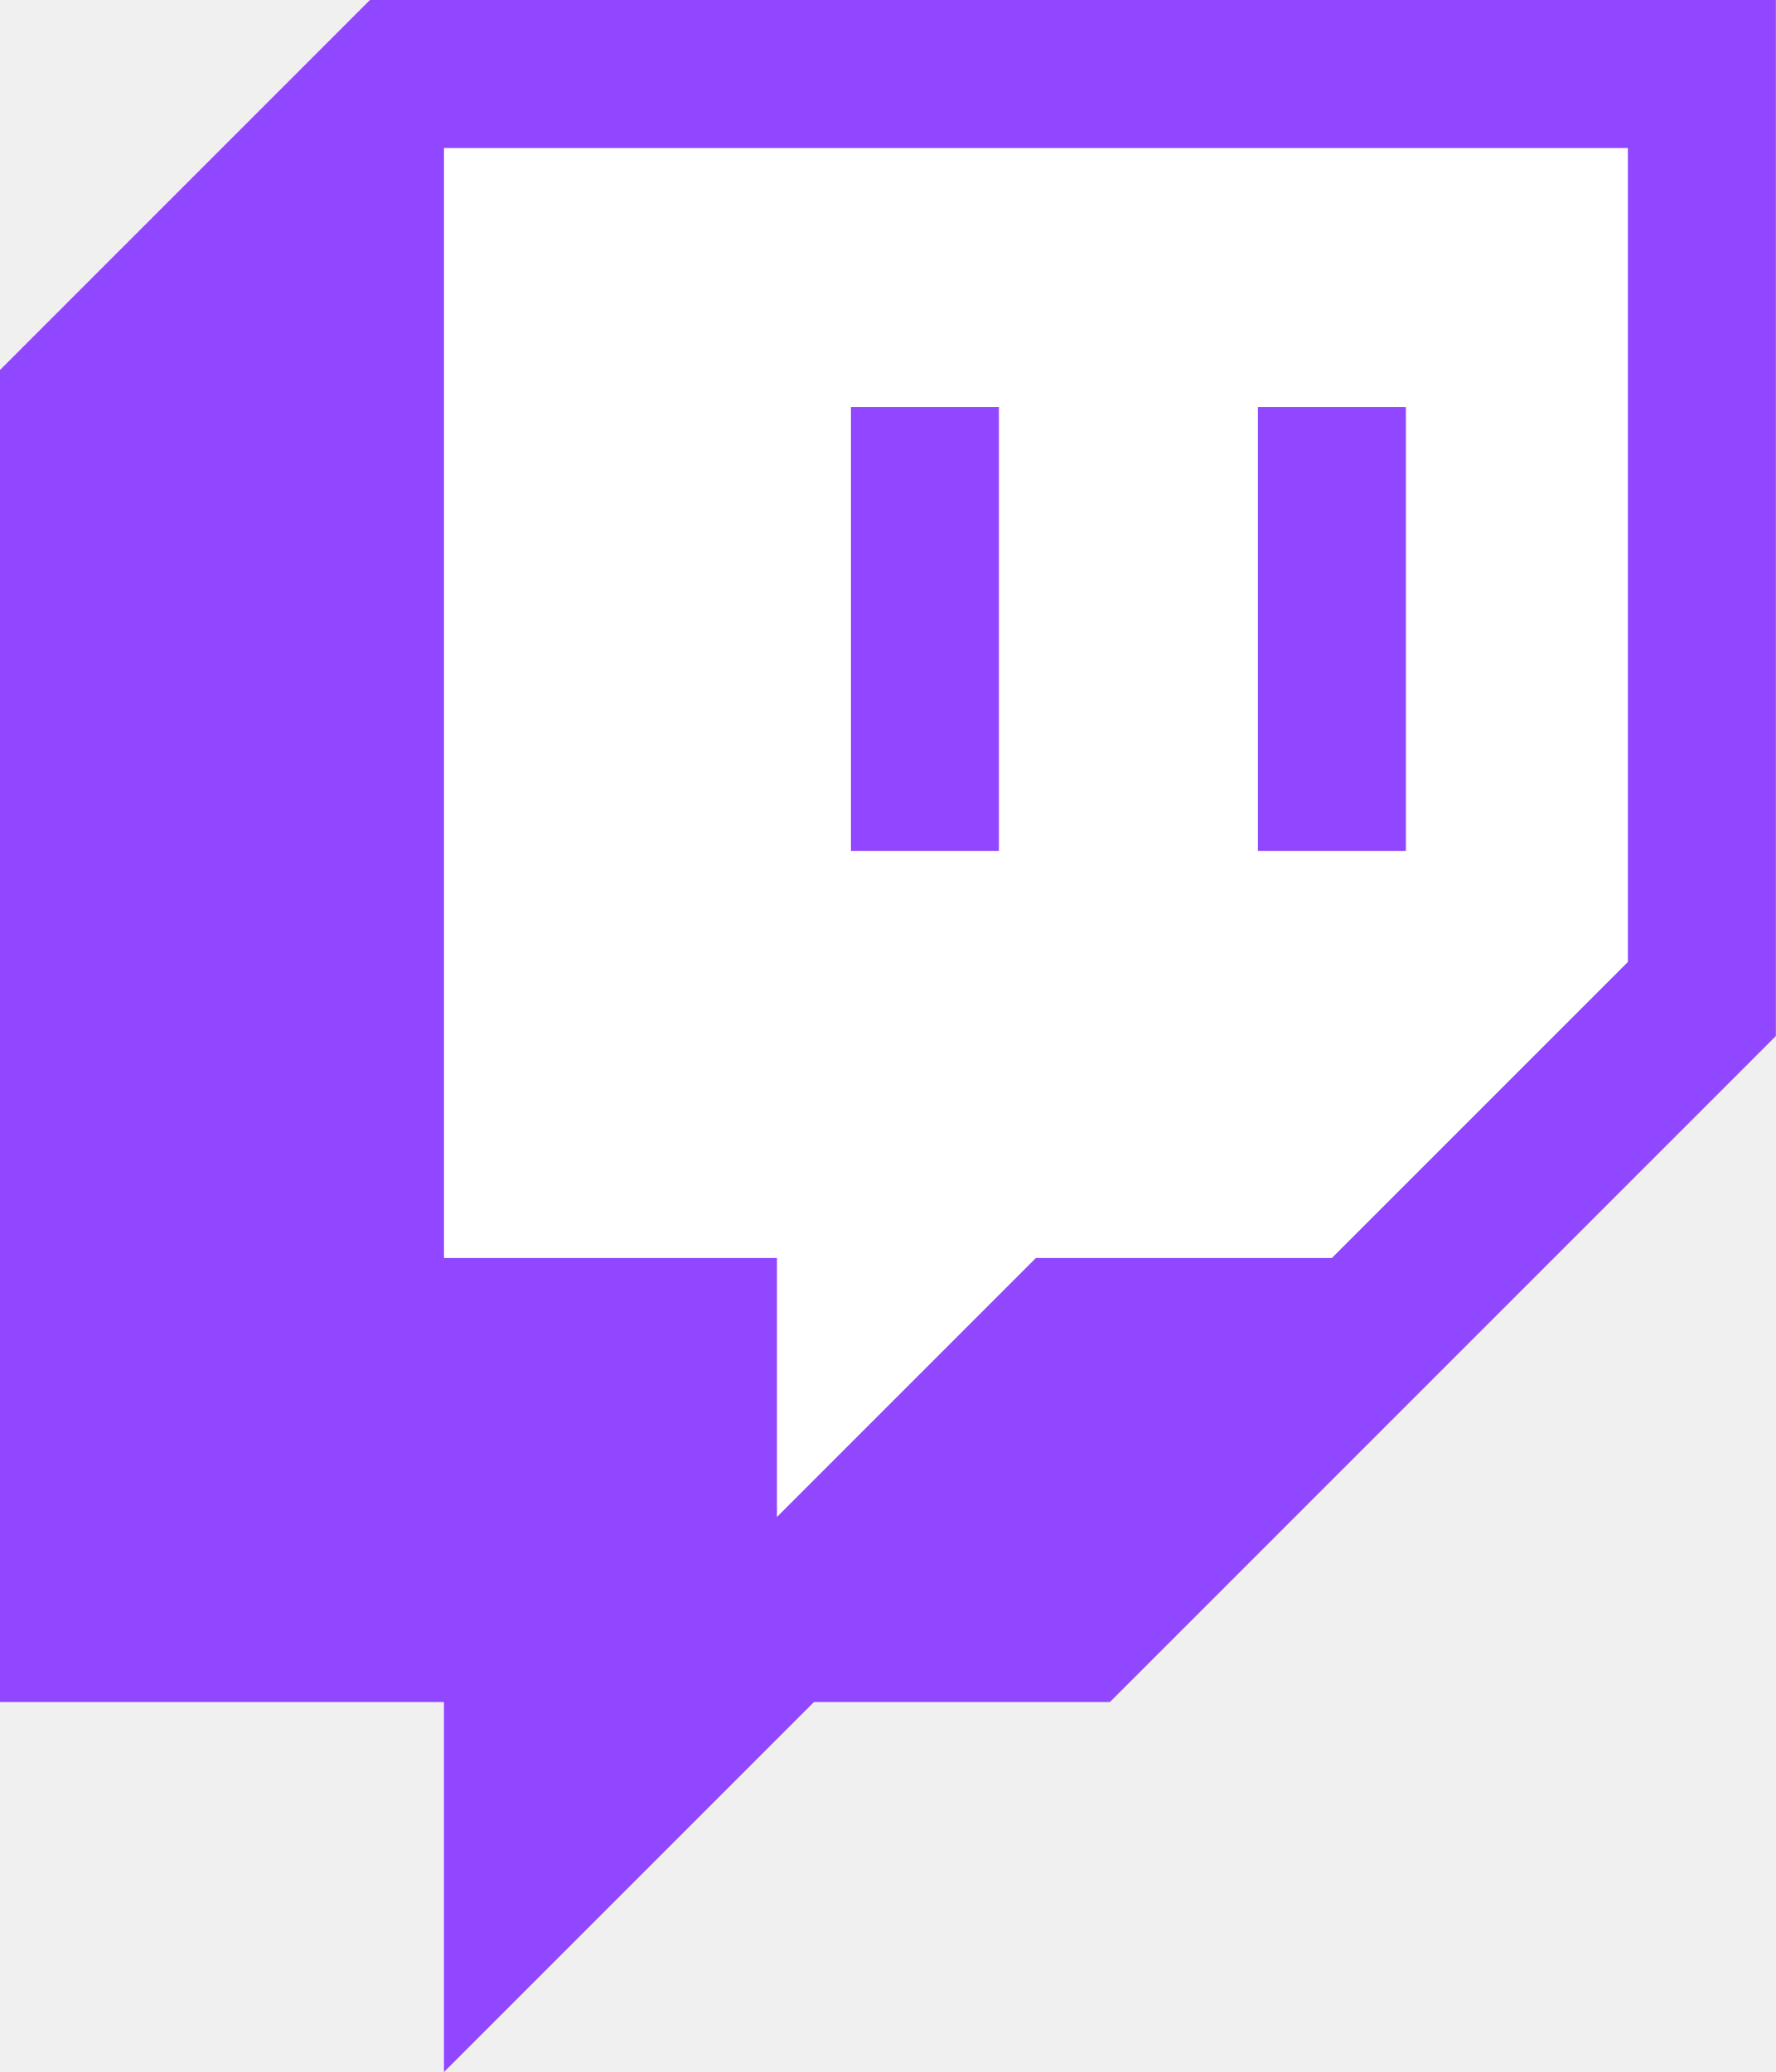
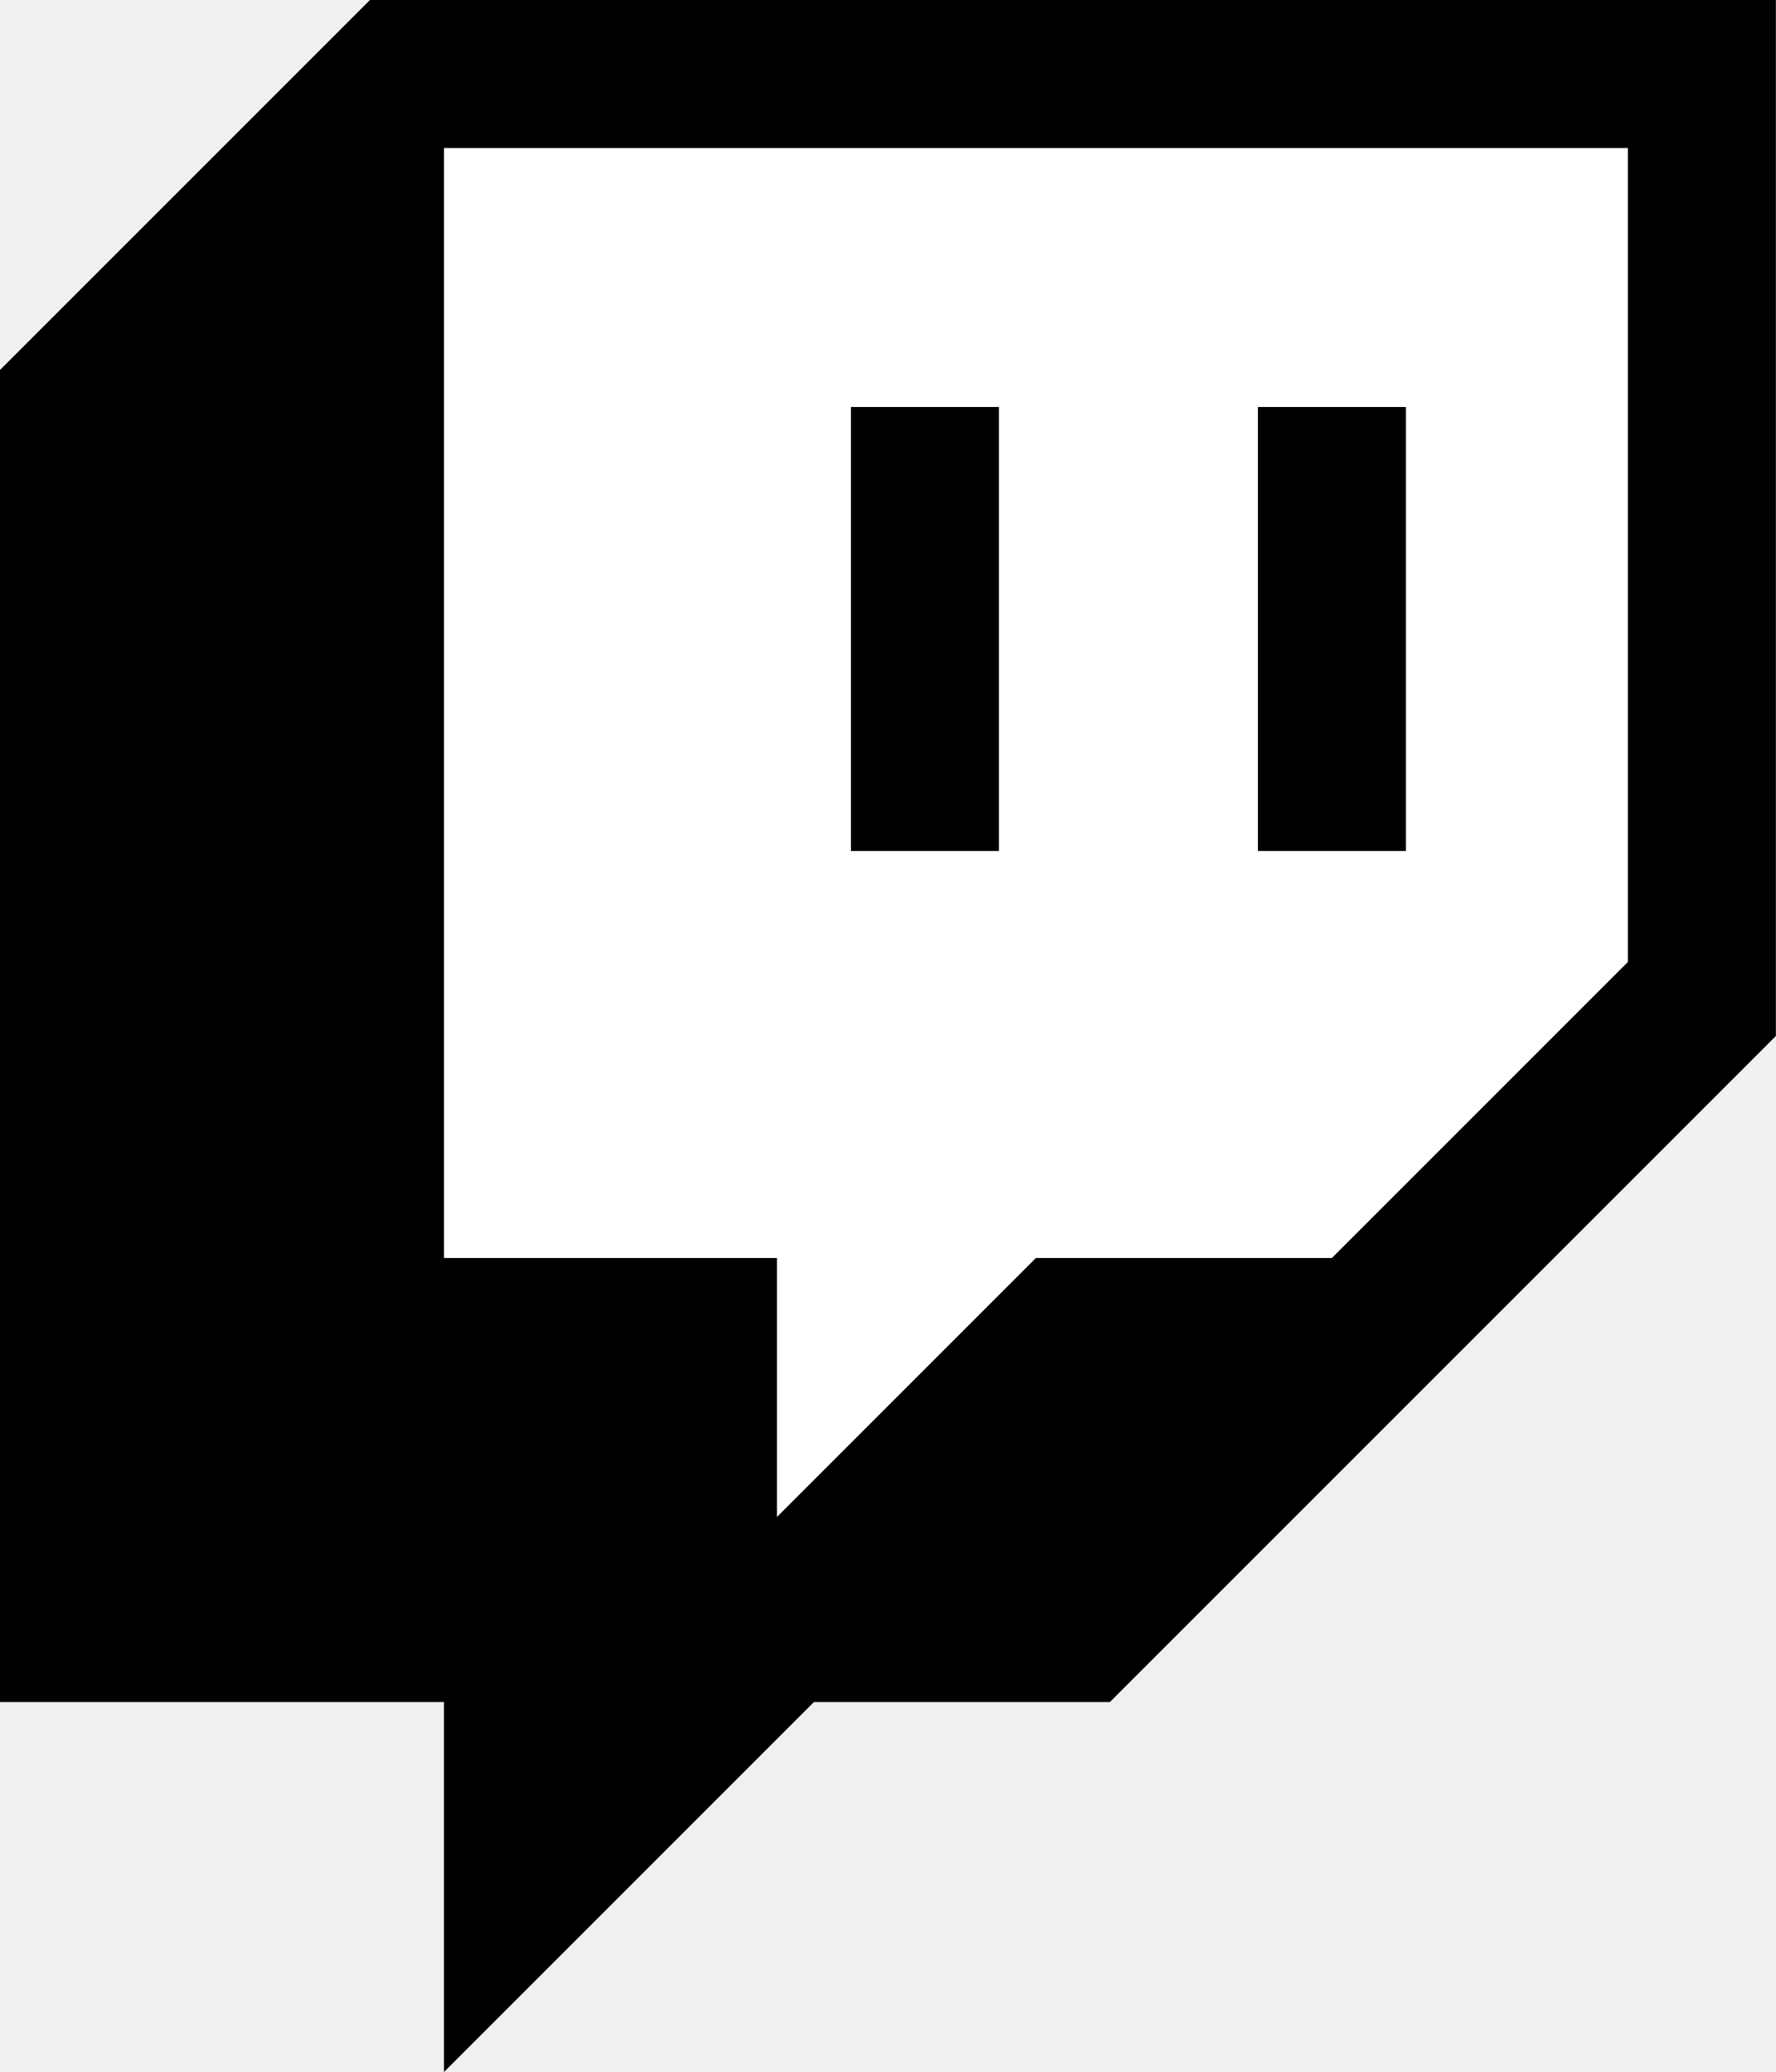
<svg xmlns="http://www.w3.org/2000/svg" version="1.1" id="Layer_1" x="0px" y="0px" viewBox="0 0 2400 2800" style="enable-background:new 0 0 2400 2800;" xml:space="preserve">
  <style type="text/css">
	.st0{fill:#FFFFFF;}
- 	.st1{fill:#9146FF;}
</style>
  <g>
    <polygon class="st0" points="2200,1300 1800,1700 1400,1700 1050,2050 1050,1700 600,1700 600,200 2200,200  " />
    <g>
      <g id="Layer_1-2">
-         <path class="st1" d="M500,0L0,500v1800h600v500l500-500h400l900-900V0H500z M2200,1300l-400,400h-400l-350,350v-350H600V200h1600     V1300z" />
-         <rect x="1700" y="550" class="st1" width="200" height="600" />
-         <rect x="1150" y="550" class="st1" width="200" height="600" />
+         <path d="M500,0L0,500v1800h600v500l500-500h400l900-900V0H500z M2200,1300l-400,400h-400l-350,350v-350H600V200h1600V1300z" />
+         <rect x="1700" y="550" width="200" height="600" />
+         <rect x="1150" y="550" width="200" height="600" />
      </g>
    </g>
  </g>
</svg>
